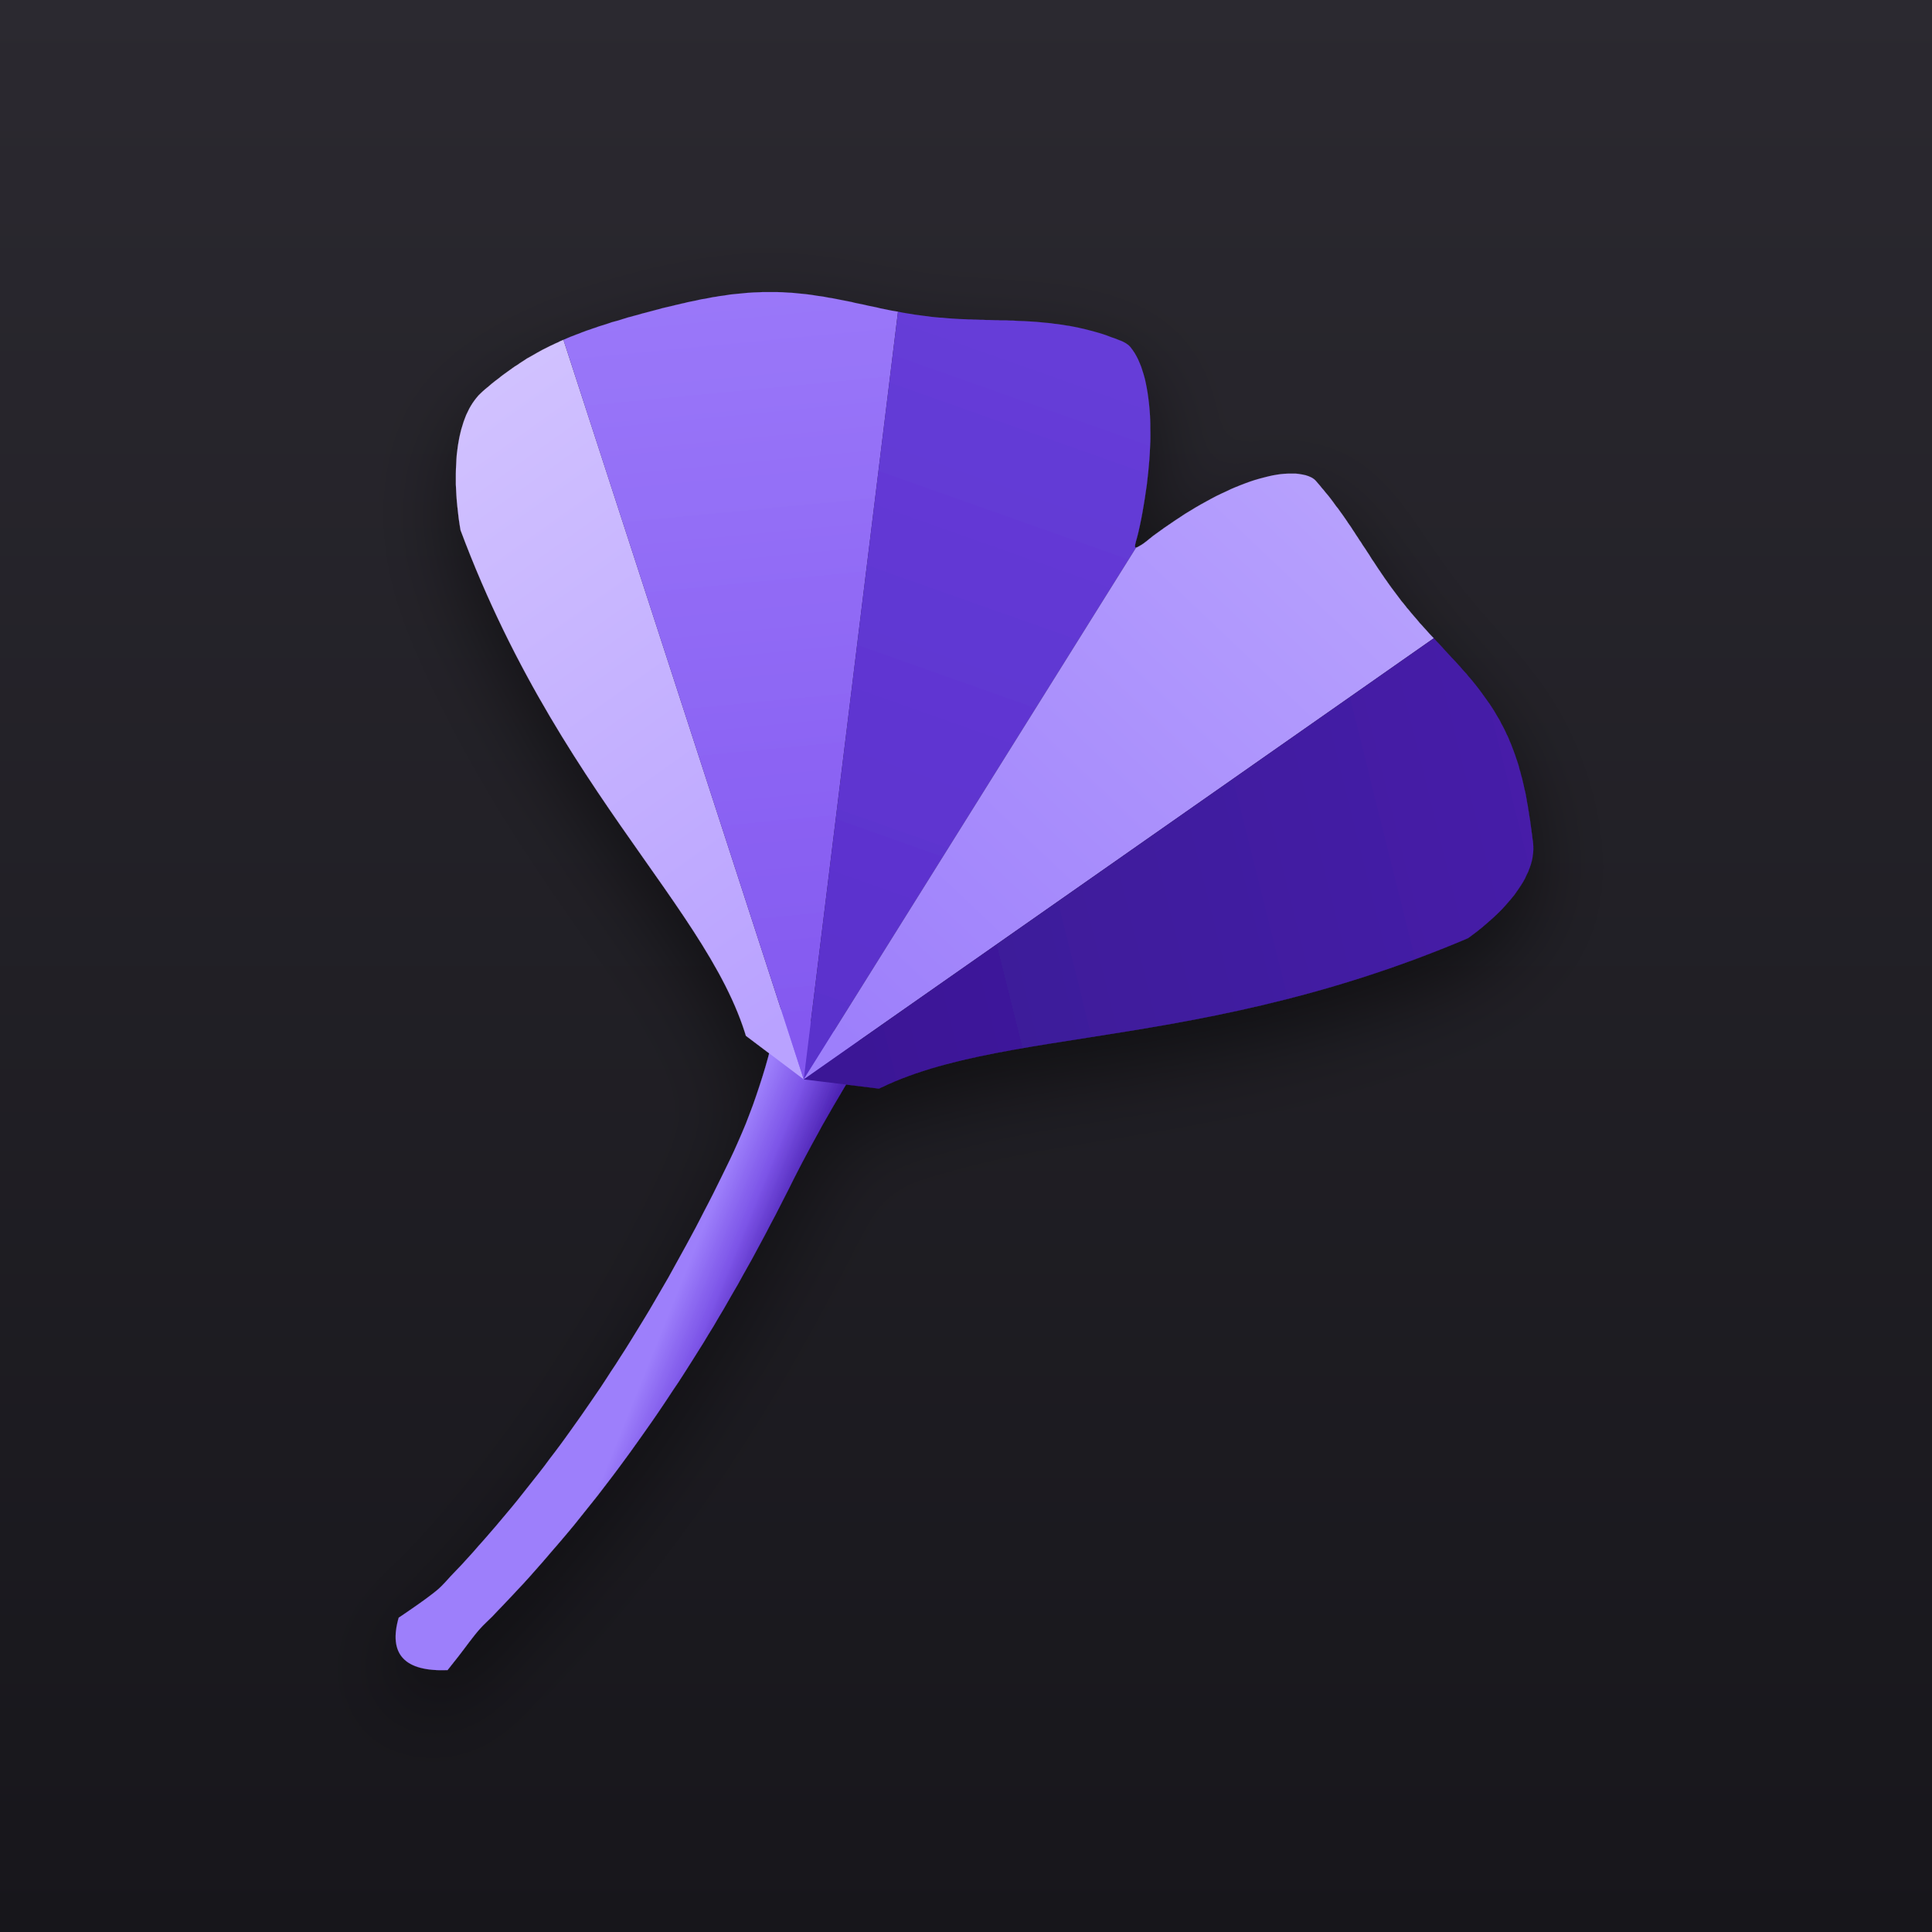
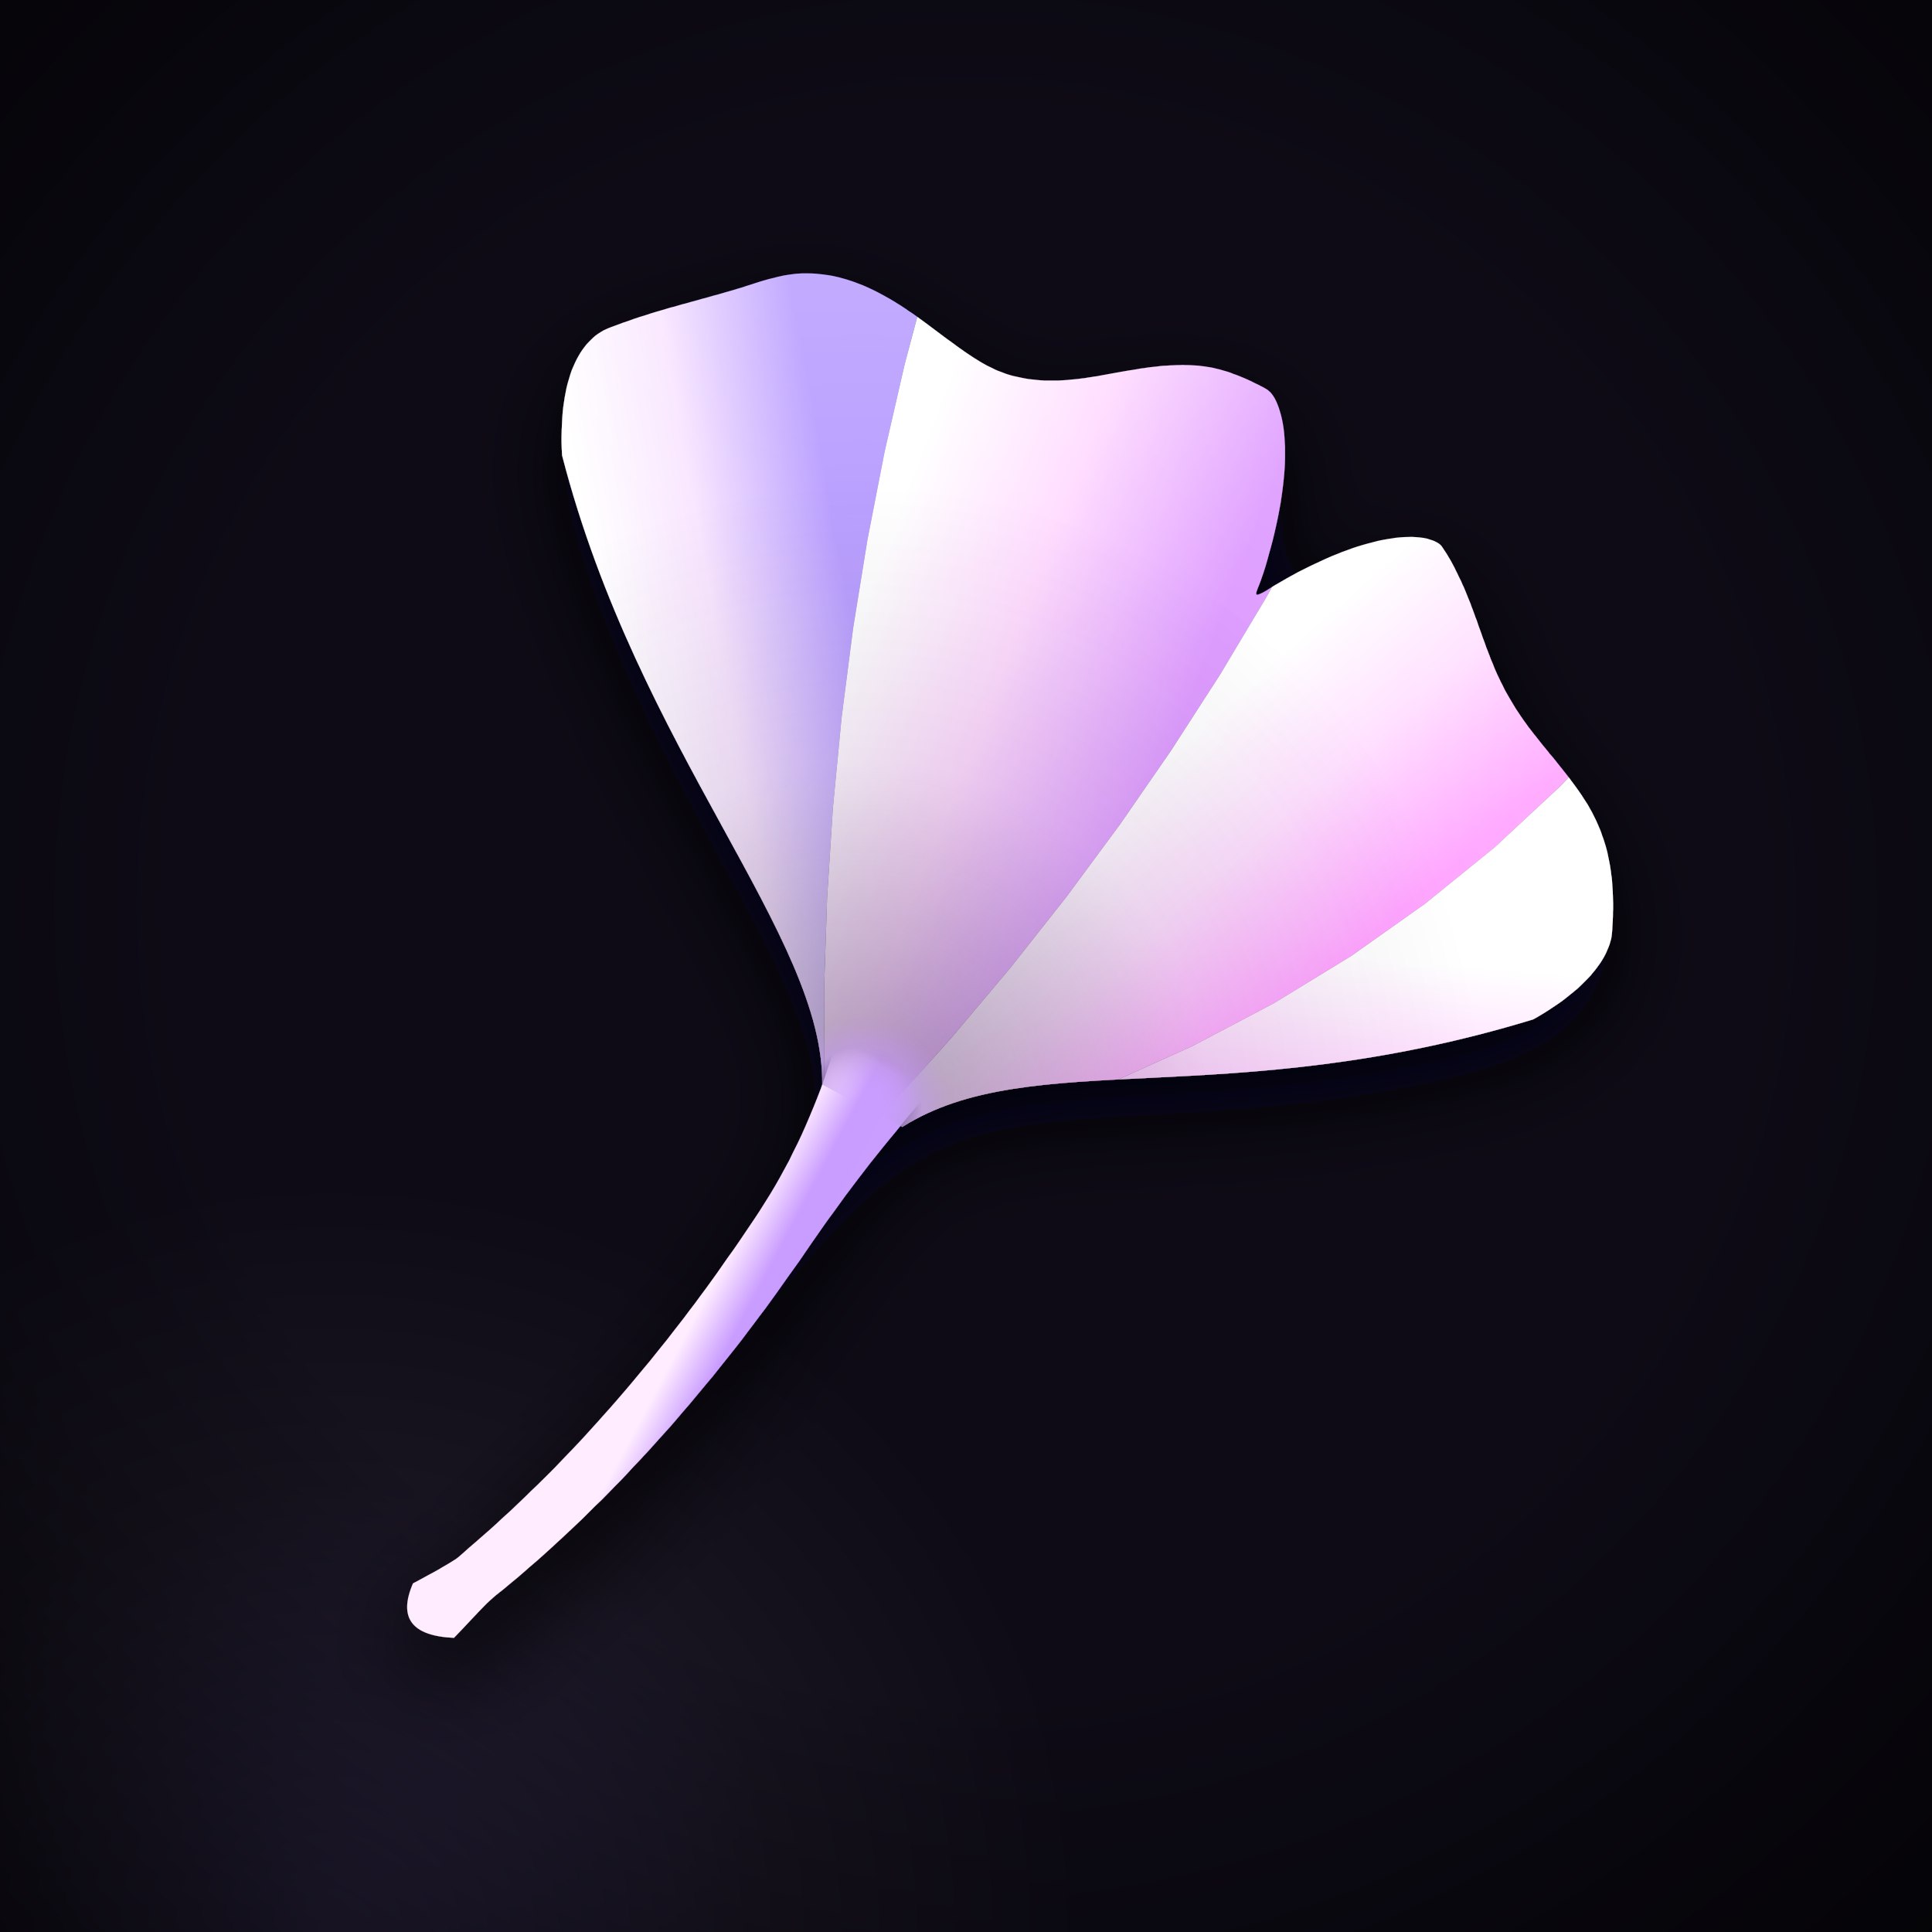
<svg xmlns="http://www.w3.org/2000/svg" viewBox="0 0 1024 1024">
  <defs>
-     <linearGradient id="ch" x1="0" y1="0" x2="0" y2="1">
-       <stop offset="0" stop-color="#2b2930" />
-       <stop offset="1" stop-color="#17161b" />
+     <radialGradient id="khbg" gradientUnits="userSpaceOnUse" cx="176" cy="1024" r="400">
+       <stop offset="0" stop-color="#2a2340" />
+       <stop offset=".6" stop-color="#17131f" />
+       <stop offset="1" stop-color="#0e0b16" />
+     </radialGradient>
+     <radialGradient id="khvg" gradientUnits="userSpaceOnUse" cx="512" cy="480" r="760">
+       <stop offset=".55" stop-color="#000" stop-opacity="0" />
+       <stop offset="1" stop-color="#000" stop-opacity="0.71" />
+     </radialGradient>
+     <linearGradient id="khp0" gradientUnits="userSpaceOnUse" x1="185.116" y1="482.37" x2="324.327" y2="356.009">
+       <stop offset="0" stop-color="#ffffff" />
+       <stop offset=".45" stop-color="#ffffff" />
+       <stop offset="1" stop-color="#e7e3ff" />
    </linearGradient>
-   </defs>
-   <rect width="1024" height="1024" fill="url(#ch)" />
-   <defs>
-     <linearGradient id="p0" gradientUnits="userSpaceOnUse" x1="408.586" y1="547.707" x2="39.839" y2="30.744">
-       <stop offset="0" stop-color="#b9a2ff" />
-       <stop offset="1" stop-color="#e2d8ff" />
+     <linearGradient id="khp1" gradientUnits="userSpaceOnUse" x1="324.327" y1="356.009" x2="452.166" y2="332.938">
+       <stop offset="0" stop-color="#ffffff" />
+       <stop offset=".45" stop-color="#f9e6ff" />
+       <stop offset="1" stop-color="#baa0ff" />
    </linearGradient>
-     <linearGradient id="p1" gradientUnits="userSpaceOnUse" x1="423.131" y1="542.269" x2="362.269" y2="-89.808">
-       <stop offset="0" stop-color="#8459f0" />
-       <stop offset="1" stop-color="#a88bff" />
+     <linearGradient id="khp2" gradientUnits="userSpaceOnUse" x1="452.166" y1="332.938" x2="620.819" y2="397.678">
+       <stop offset="0" stop-color="#ffffff" />
+       <stop offset=".45" stop-color="#ffdcff" />
+       <stop offset="1" stop-color="#de9dff" />
    </linearGradient>
-     <linearGradient id="p2" gradientUnits="userSpaceOnUse" x1="436.021" y1="543.851" x2="647.988" y2="-54.726">
-       <stop offset="0" stop-color="#5a30cc" />
-       <stop offset="1" stop-color="#6e45e0" />
+     <linearGradient id="khp3" gradientUnits="userSpaceOnUse" x1="620.819" y1="397.678" x2="716.175" y2="506.687">
+       <stop offset="0" stop-color="#ffffff" />
+       <stop offset=".45" stop-color="#ffe0ff" />
+       <stop offset="1" stop-color="#ffa5ff" />
    </linearGradient>
-     <linearGradient id="p3" gradientUnits="userSpaceOnUse" x1="446.657" y1="550.369" x2="883.763" y2="89.757">
-       <stop offset="0" stop-color="#9d7ffb" />
-       <stop offset="1" stop-color="#c7b6ff" />
+     <linearGradient id="khp4" gradientUnits="userSpaceOnUse" x1="716.175" y1="506.687" x2="694.951" y2="753.455">
+       <stop offset="0" stop-color="#ffffff" />
+       <stop offset=".45" stop-color="#ffbdff" />
+       <stop offset="1" stop-color="#ff96ff" />
    </linearGradient>
-     <linearGradient id="p4" gradientUnits="userSpaceOnUse" x1="455.116" y1="564.873" x2="1071.253" y2="411.253">
-       <stop offset="0" stop-color="#3b1896" />
-       <stop offset="1" stop-color="#4d23b4" />
+     <clipPath id="khcl">
+       <path d="M435.8 574.8C436.9 496.0 338.6 398.9 297.9 241.3C297.8 240.1 297.7 236.7 297.6 234.5C297.6 232.2 297.6 230.1 297.7 228.0C297.8 225.9 297.9 223.8 298.0 221.8C298.1 219.8 298.3 217.9 298.5 216.0C298.8 214.1 299.0 212.3 299.3 210.6C299.6 208.8 300.0 207.1 300.3 205.4C300.7 203.8 301.1 202.2 301.6 200.7C302.0 199.2 302.5 197.7 303.0 196.3C303.6 195.0 304.1 193.6 304.7 192.4C305.3 191.1 305.9 189.9 306.6 188.7C307.2 187.6 307.9 186.5 308.6 185.5C309.3 184.5 310.1 183.5 310.8 182.6C311.6 181.7 312.4 180.9 313.2 180.1C314.0 179.3 314.9 178.5 315.7 177.8C316.6 177.2 317.5 176.5 318.4 176.0C319.3 175.4 320.2 174.9 321.2 174.5C322.2 174.0 323.1 173.7 324.1 173.3C325.1 172.9 326.1 172.6 327.1 172.2C328.1 171.8 329.1 171.5 330.0 171.1C331.0 170.8 332.0 170.4 333.0 170.1C334.0 169.7 335.0 169.4 336.0 169.0C337.0 168.7 338.0 168.4 339.0 168.0C340.0 167.7 341.0 167.4 342.0 167.1C343.0 166.8 344.0 166.4 345.0 166.1C346.0 165.8 347.0 165.5 348.0 165.2C349.0 164.9 350.0 164.6 351.1 164.3C352.1 164.0 353.1 163.7 354.1 163.4C355.1 163.1 356.1 162.8 357.1 162.6C358.1 162.3 359.1 162.0 360.2 161.7C361.2 161.4 362.2 161.1 363.2 160.9C364.2 160.6 365.2 160.3 366.3 160.0C367.3 159.7 368.3 159.5 369.3 159.2C370.3 158.9 371.3 158.6 372.4 158.3C373.4 158.1 374.4 157.8 375.4 157.5C376.4 157.2 377.5 156.9 378.5 156.6C379.5 156.4 380.5 156.1 381.5 155.8C382.6 155.5 383.6 155.2 384.6 154.9C385.6 154.6 386.6 154.3 387.7 154.0C388.7 153.7 389.7 153.4 390.7 153.1C391.7 152.8 392.8 152.5 393.8 152.2C394.8 151.8 395.8 151.5 396.8 151.2C397.9 150.9 398.9 150.5 399.9 150.2C400.9 149.9 402.0 149.5 403.0 149.2C404.0 148.9 405.1 148.6 406.1 148.3C407.1 148.0 408.2 147.7 409.2 147.5C410.3 147.2 411.3 147.0 412.3 146.7C413.4 146.5 414.4 146.2 415.5 146.0C416.5 145.8 417.6 145.7 418.7 145.5C419.7 145.4 420.8 145.2 421.8 145.1C422.9 145.0 424.0 145.0 425.0 144.9C426.1 144.9 427.2 144.9 428.2 144.9C429.3 144.9 430.4 144.9 431.5 145.0C432.5 145.1 433.6 145.1 434.7 145.3C435.8 145.4 436.8 145.5 437.9 145.7C439.0 145.8 440.1 146.0 441.1 146.2C442.2 146.4 443.3 146.7 444.3 146.9C445.4 147.2 446.5 147.5 447.6 147.8C448.6 148.1 449.7 148.4 450.8 148.8C451.8 149.1 452.9 149.5 453.9 149.9C455.0 150.3 456.1 150.7 457.1 151.1C458.2 151.6 459.2 152.0 460.3 152.5C461.3 153.0 462.4 153.5 463.4 154.0C464.4 154.5 465.5 155.0 466.5 155.6C467.5 156.1 468.6 156.7 469.6 157.3C470.6 157.8 471.6 158.4 472.6 159.0C473.6 159.6 474.7 160.2 475.7 160.9C476.7 161.5 477.7 162.1 478.7 162.8C479.7 163.4 480.6 164.1 481.6 164.8C482.6 165.4 483.6 166.1 484.6 166.8C485.5 167.5 486.5 168.2 487.5 168.9C488.4 169.6 489.4 170.3 490.4 171.0C491.3 171.7 492.3 172.4 493.2 173.1C494.2 173.8 495.1 174.5 496.0 175.2C497.0 175.9 497.9 176.6 498.8 177.3C499.8 178.0 500.7 178.7 501.6 179.4C502.5 180.0 503.4 180.7 504.4 181.4C505.3 182.1 506.2 182.7 507.1 183.4C508.0 184.1 508.9 184.7 509.8 185.3C510.7 186.0 511.6 186.6 512.5 187.2C513.4 187.8 514.3 188.4 515.2 189.0C516.1 189.6 517.0 190.2 517.9 190.7C518.7 191.2 519.6 191.8 520.5 192.3C521.4 192.8 522.3 193.3 523.2 193.8C524.1 194.2 525.0 194.7 525.9 195.1C526.8 195.6 527.7 196.0 528.6 196.4C529.5 196.7 530.4 197.1 531.3 197.4C532.2 197.8 533.1 198.1 534.0 198.4C534.9 198.7 535.8 198.9 536.7 199.2C537.7 199.4 538.6 199.6 539.5 199.8C540.4 200.0 541.4 200.2 542.3 200.4C543.2 200.6 544.2 200.7 545.1 200.9C546.1 201.0 547.0 201.1 547.9 201.2C548.9 201.3 549.9 201.4 550.8 201.5C551.8 201.6 552.7 201.6 553.7 201.7C554.7 201.7 555.7 201.7 556.6 201.7C557.6 201.7 558.6 201.7 559.6 201.7C560.6 201.7 561.6 201.7 562.6 201.6C563.6 201.5 564.6 201.5 565.6 201.4C566.6 201.3 567.7 201.2 568.7 201.1C569.7 201.0 570.8 200.9 571.8 200.8C572.9 200.6 573.9 200.5 575.0 200.4C576.0 200.2 577.1 200.0 578.1 199.9C579.2 199.7 580.3 199.5 581.4 199.4C582.5 199.2 583.5 199.0 584.6 198.8C585.7 198.6 586.8 198.4 587.9 198.2C589.0 198.0 590.1 197.8 591.2 197.6C592.4 197.4 593.5 197.2 594.6 197.0C595.7 196.8 596.8 196.6 598.0 196.4C599.1 196.2 600.2 196.1 601.3 195.9C602.5 195.7 603.6 195.5 604.7 195.3C605.9 195.2 607.0 195.0 608.2 194.8C609.3 194.7 610.4 194.5 611.6 194.4C612.7 194.3 613.9 194.2 615.0 194.0C616.1 193.9 617.3 193.8 618.4 193.8C619.5 193.7 620.7 193.6 621.8 193.6C622.9 193.5 624.1 193.5 625.2 193.5C626.3 193.4 627.4 193.4 628.5 193.5C629.6 193.5 630.8 193.5 631.9 193.6C633.0 193.7 634.1 193.7 635.1 193.8C636.2 193.9 637.3 194.1 638.4 194.2C639.5 194.4 640.5 194.5 641.6 194.7C642.7 194.9 643.7 195.1 644.7 195.4C645.8 195.6 646.8 195.9 647.8 196.2C648.9 196.5 649.9 196.8 650.9 197.1C651.9 197.4 652.9 197.8 653.8 198.2C654.8 198.5 655.8 198.9 656.8 199.3C657.8 199.7 658.7 200.1 659.7 200.5C660.7 200.9 661.6 201.4 662.6 201.8C663.5 202.3 664.5 202.7 665.4 203.2C666.4 203.6 667.3 204.1 668.2 204.6C669.2 205.1 670.1 205.5 671.0 206.1C671.9 206.6 672.7 207.3 673.5 208.1C674.2 208.9 674.9 209.9 675.5 210.9C676.1 211.9 676.6 213.1 677.1 214.3C677.6 215.5 678.0 216.7 678.4 218.1C678.8 219.4 679.2 220.8 679.5 222.3C679.8 223.7 680.1 225.3 680.3 226.8C680.5 228.4 680.7 230.0 680.8 231.7C680.9 233.4 681.0 235.1 681.1 236.9C681.1 238.6 681.1 240.4 681.1 242.3C681.1 244.1 681.0 246.0 680.9 248.0C680.8 249.9 680.6 251.9 680.4 253.9C680.2 255.9 680.0 257.9 679.7 260.0C679.4 262.0 679.1 264.1 678.8 266.3C678.4 268.4 678.0 270.6 677.6 272.8C677.2 274.9 676.7 277.2 676.2 279.4C675.7 281.6 675.2 283.9 674.6 286.2C674.0 288.5 673.4 290.8 672.7 293.2C672.1 295.5 671.4 297.9 670.7 300.3C669.9 302.7 669.2 305.1 668.3 307.5C667.5 309.9 665.6 313.8 665.8 314.8C666.0 315.9 668.0 314.7 669.7 313.9C671.3 313.1 673.8 311.3 675.9 310.1C678.0 308.9 680.0 307.7 682.1 306.5C684.1 305.4 686.1 304.3 688.1 303.2C690.2 302.2 692.2 301.1 694.1 300.2C696.1 299.2 698.1 298.3 700.0 297.4C702.0 296.5 703.9 295.6 705.8 294.8C707.7 294.0 709.6 293.3 711.5 292.5C713.4 291.8 715.2 291.2 717.0 290.5C718.8 289.9 720.6 289.3 722.4 288.8C724.2 288.3 725.9 287.8 727.6 287.4C729.3 286.9 731.0 286.5 732.7 286.2C734.3 285.9 735.9 285.6 737.5 285.4C739.1 285.1 740.6 284.9 742.2 284.8C743.7 284.7 745.1 284.6 746.6 284.6C748.0 284.5 749.4 284.6 750.7 284.7C752.0 284.8 753.3 284.9 754.5 285.1C755.8 285.3 757.0 285.6 758.0 286.0C759.1 286.3 760.2 286.7 761.1 287.2C762.1 287.7 763.0 288.3 763.7 289.0C764.4 289.8 764.9 290.7 765.5 291.6C766.1 292.4 766.6 293.3 767.2 294.2C767.7 295.1 768.2 296.0 768.8 296.9C769.3 297.9 769.8 298.8 770.3 299.7C770.8 300.6 771.3 301.6 771.7 302.5C772.2 303.5 772.7 304.4 773.1 305.4C773.6 306.3 774.0 307.3 774.5 308.2C774.9 309.2 775.3 310.2 775.8 311.1C776.2 312.1 776.6 313.1 777.0 314.0C777.4 315.0 777.8 316.0 778.2 317.0C778.6 318.0 779.0 319.0 779.4 319.9C779.7 320.9 780.1 321.9 780.5 322.9C780.9 323.9 781.2 324.9 781.6 325.9C781.9 326.9 782.3 327.9 782.7 328.8C783.0 329.8 783.4 330.8 783.7 331.8C784.1 332.8 784.4 333.8 784.8 334.8C785.1 335.7 785.5 336.7 785.8 337.7C786.2 338.7 786.5 339.6 786.9 340.6C787.2 341.6 787.6 342.5 787.9 343.5C788.3 344.4 788.7 345.4 789.0 346.3C789.4 347.3 789.8 348.2 790.1 349.2C790.5 350.1 790.9 351.1 791.3 352.0C791.6 352.9 792.0 353.8 792.4 354.8C792.8 355.7 793.2 356.6 793.6 357.5C794.0 358.4 794.5 359.3 794.9 360.2C795.3 361.1 795.7 362.0 796.2 362.8C796.6 363.7 797.1 364.6 797.5 365.5C798.0 366.3 798.4 367.2 798.9 368.0C799.4 368.9 799.9 369.7 800.4 370.6C800.9 371.4 801.4 372.3 801.9 373.1C802.4 373.9 802.9 374.8 803.4 375.6C803.9 376.4 804.5 377.2 805.0 378.0C805.6 378.9 806.1 379.7 806.7 380.5C807.2 381.3 807.8 382.1 808.4 382.9C809.0 383.7 809.5 384.5 810.1 385.3C810.7 386.1 811.3 386.8 811.9 387.6C812.5 388.4 813.1 389.2 813.8 390.0C814.4 390.8 815.0 391.6 815.6 392.3C816.2 393.1 816.9 393.9 817.5 394.7C818.1 395.5 818.8 396.2 819.4 397.0C820.1 397.8 820.7 398.6 821.3 399.4C822.0 400.2 822.6 400.9 823.3 401.7C823.9 402.5 824.6 403.3 825.2 404.1C825.8 404.9 826.5 405.7 827.1 406.5C827.8 407.3 828.4 408.1 829.0 408.9C829.7 409.7 830.3 410.5 830.9 411.3C831.6 412.1 832.2 412.9 832.8 413.8C833.4 414.6 834.0 415.4 834.6 416.2C835.2 417.1 835.8 417.9 836.4 418.7C837.0 419.6 837.6 420.4 838.2 421.3C838.7 422.1 839.3 423.0 839.8 423.8C840.4 424.7 840.9 425.5 841.5 426.4C842.0 427.3 842.5 428.2 843.0 429.1C843.5 429.9 844.0 430.8 844.4 431.7C844.9 432.6 845.3 433.6 845.8 434.5C846.2 435.4 846.6 436.3 847.0 437.2C847.4 438.2 847.8 439.1 848.2 440.0C848.6 441.0 848.9 441.9 849.2 442.9C849.6 443.8 849.9 444.8 850.2 445.7C850.5 446.7 850.8 447.7 851.1 448.6C851.4 449.6 851.6 450.6 851.9 451.6C852.1 452.6 852.3 453.5 852.5 454.5C852.7 455.5 852.9 456.5 853.1 457.5C853.3 458.5 853.5 459.5 853.6 460.5C853.8 461.5 853.9 462.5 854.0 463.5C854.2 464.6 854.3 465.6 854.4 466.6C854.5 467.6 854.5 468.6 854.6 469.6C854.7 470.7 854.7 471.7 854.8 472.7C854.8 473.7 854.9 474.8 854.9 475.8C854.9 476.8 855.0 477.8 855.0 478.9C855.0 479.9 855.0 480.9 855.0 481.9C854.9 483.0 854.9 484.0 854.9 485.0C854.9 486.1 854.8 487.1 854.8 488.1C854.7 489.1 854.7 490.2 854.6 491.2C854.6 492.2 854.5 493.2 854.4 494.3C854.3 495.3 854.2 496.3 854.0 497.4C853.7 498.4 853.4 499.5 853.1 500.6C852.7 501.6 852.3 502.7 851.8 503.8C851.4 504.9 850.8 506.0 850.2 507.1C849.6 508.2 848.9 509.3 848.2 510.4C847.4 511.5 846.6 512.6 845.8 513.7C844.9 514.8 844.0 515.9 843.0 517.1C842.0 518.2 840.9 519.3 839.8 520.4C838.7 521.5 837.5 522.7 836.3 523.8C835.0 524.9 833.7 526.0 832.3 527.1C830.9 528.2 829.5 529.4 828.0 530.5C826.5 531.6 824.9 532.7 823.2 533.8C821.6 534.9 819.9 536.0 818.1 537.1C816.4 538.2 813.5 539.8 812.6 540.3C650.3 589.9 546.4 554.3 478.2 597.3Z" />
+     </clipPath>
+     <radialGradient id="khbase" gradientUnits="userSpaceOnUse" cx="456.99" cy="586.021" r="330">
+       <stop offset="0" stop-color="#1a1035" stop-opacity="0.37" />
+       <stop offset=".55" stop-color="#1a1035" stop-opacity="0.081" />
+       <stop offset="1" stop-color="#1a1035" stop-opacity="0" />
+     </radialGradient>
+     <radialGradient id="khcrown" gradientUnits="userSpaceOnUse" cx="456.99" cy="586.021" r="520">
+       <stop offset=".6" stop-color="#fff" stop-opacity="0" />
+       <stop offset="1" stop-color="#fff" stop-opacity="0.19" />
+     </radialGradient>
+     <linearGradient id="khst" gradientUnits="userSpaceOnUse" gradientTransform="translate(41 14) rotate(6 512 520) translate(425.7 572.5) rotate(22) scale(1)" x1="-26" y1="0" x2="26" y2="0">
+       <stop offset="0" stop-color="#ffedff" />
+       <stop offset=".45" stop-color="#c99cff" />
+       <stop offset="1" stop-color="#c99fff" />
    </linearGradient>
-     <clipPath id="blade">
-       <path d="M400.0 572.4C392.9 494.0 301.1 433.5 244.1 281.0C243.9 280.0 243.4 276.7 243.1 274.6C242.9 272.5 242.6 270.5 242.4 268.4C242.2 266.4 242.0 264.4 241.9 262.5C241.8 260.5 241.7 258.6 241.6 256.7C241.6 254.8 241.6 253.0 241.6 251.2C241.6 249.4 241.7 247.7 241.8 246.0C241.8 244.2 242.0 242.6 242.1 240.9C242.3 239.3 242.5 237.7 242.7 236.2C243.0 234.6 243.2 233.1 243.5 231.7C243.8 230.2 244.2 228.8 244.5 227.5C244.9 226.1 245.3 224.8 245.7 223.6C246.2 222.3 246.6 221.1 247.1 219.9C247.6 218.8 248.2 217.6 248.7 216.6C249.3 215.5 249.9 214.5 250.5 213.6C251.2 212.6 251.8 211.7 252.5 210.9C253.2 210.0 253.9 209.2 254.7 208.5C255.4 207.8 256.2 207.1 257.0 206.4C257.8 205.8 258.5 205.1 259.3 204.5C260.1 203.8 260.9 203.1 261.7 202.5C262.5 201.9 263.3 201.2 264.2 200.6C265.0 199.9 265.8 199.3 266.6 198.7C267.4 198.1 268.3 197.5 269.1 196.9C269.9 196.3 270.8 195.7 271.6 195.1C272.4 194.5 273.3 193.9 274.2 193.4C275.0 192.8 275.9 192.2 276.7 191.7C277.6 191.1 278.5 190.6 279.3 190.0C280.2 189.5 281.1 189.0 282.0 188.5C282.9 188.0 283.8 187.5 284.6 187.0C285.5 186.5 286.4 186.0 287.3 185.5C288.2 185.0 289.2 184.6 290.1 184.1C291.0 183.6 291.9 183.2 292.8 182.8C293.7 182.3 294.7 181.9 295.6 181.5C296.5 181.0 297.4 180.6 298.4 180.2C299.3 179.8 300.2 179.4 301.2 179.0C302.1 178.6 303.1 178.2 304.0 177.9C305.0 177.5 305.9 177.1 306.9 176.8C307.8 176.4 308.8 176.0 309.7 175.7C310.7 175.3 311.6 175.0 312.6 174.7C313.6 174.3 314.5 174.0 315.5 173.7C316.5 173.3 317.4 173.0 318.4 172.7C319.4 172.4 320.3 172.1 321.3 171.8C322.3 171.5 323.3 171.1 324.2 170.8C325.2 170.5 326.2 170.3 327.2 170.0C328.1 169.7 329.1 169.4 330.1 169.1C331.1 168.8 332.1 168.5 333.0 168.2C334.0 168.0 335.0 167.7 336.0 167.4C337.0 167.1 338.0 166.9 339.0 166.6C339.9 166.3 340.9 166.0 341.9 165.8C342.9 165.5 343.9 165.3 344.9 165.0C345.9 164.7 346.9 164.5 347.9 164.2C348.8 164.0 349.8 163.7 350.8 163.4C351.8 163.2 352.8 162.9 353.8 162.7C354.8 162.5 355.8 162.2 356.8 162.0C357.8 161.7 358.8 161.5 359.8 161.3C360.8 161.0 361.8 160.8 362.8 160.6C363.8 160.3 364.8 160.1 365.8 159.9C366.8 159.7 367.8 159.5 368.8 159.3C369.8 159.1 370.8 158.8 371.9 158.6C372.9 158.5 373.9 158.3 374.9 158.1C375.9 157.9 376.9 157.7 377.9 157.5C378.9 157.4 380.0 157.2 381.0 157.0C382.0 156.9 383.0 156.7 384.0 156.6C385.0 156.4 386.1 156.3 387.1 156.1C388.1 156.0 389.1 155.9 390.1 155.8C391.2 155.7 392.2 155.6 393.2 155.5C394.2 155.4 395.3 155.3 396.3 155.2C397.3 155.1 398.3 155.1 399.4 155.0C400.4 155.0 401.4 154.9 402.5 154.9C403.5 154.8 404.5 154.8 405.5 154.8C406.6 154.8 407.6 154.8 408.6 154.8C409.7 154.8 410.7 154.8 411.7 154.8C412.7 154.8 413.8 154.9 414.8 154.9C415.8 155.0 416.9 155.0 417.9 155.1C418.9 155.1 419.9 155.2 421.0 155.3C422.0 155.4 423.0 155.5 424.0 155.6C425.1 155.7 426.1 155.8 427.1 155.9C428.1 156.0 429.2 156.2 430.2 156.3C431.2 156.5 432.2 156.6 433.3 156.8C434.3 156.9 435.3 157.1 436.3 157.2C437.3 157.4 438.3 157.6 439.4 157.8C440.4 157.9 441.4 158.1 442.4 158.3C443.4 158.5 444.4 158.7 445.4 158.9C446.4 159.1 447.5 159.3 448.5 159.5C449.5 159.7 450.5 159.9 451.5 160.1C452.5 160.4 453.5 160.6 454.5 160.8C455.5 161.0 456.5 161.2 457.5 161.4C458.5 161.6 459.5 161.9 460.5 162.1C461.5 162.3 462.5 162.5 463.5 162.7C464.5 162.9 465.5 163.1 466.5 163.4C467.5 163.6 468.5 163.8 469.5 164.0C470.5 164.2 471.4 164.4 472.4 164.6C473.4 164.8 474.4 164.9 475.4 165.1C476.4 165.3 477.4 165.5 478.4 165.7C479.4 165.9 480.4 166.0 481.4 166.2C482.4 166.3 483.4 166.5 484.4 166.7C485.4 166.8 486.4 167.0 487.4 167.1C488.4 167.2 489.4 167.4 490.4 167.5C491.4 167.6 492.4 167.7 493.4 167.9C494.4 168.0 495.4 168.1 496.4 168.2C497.4 168.3 498.4 168.4 499.4 168.4C500.4 168.5 501.4 168.6 502.5 168.7C503.5 168.8 504.5 168.8 505.5 168.9C506.5 169.0 507.6 169.0 508.6 169.1C509.6 169.1 510.6 169.2 511.6 169.2C512.7 169.3 513.7 169.3 514.7 169.3C515.8 169.4 516.8 169.4 517.8 169.4C518.9 169.5 519.9 169.5 520.9 169.5C522.0 169.6 523.0 169.6 524.1 169.6C525.1 169.6 526.2 169.7 527.2 169.7C528.3 169.7 529.3 169.7 530.4 169.8C531.4 169.8 532.5 169.8 533.5 169.8C534.6 169.9 535.6 169.9 536.7 169.9C537.7 170.0 538.8 170.0 539.8 170.1C540.9 170.1 542.0 170.2 543.0 170.2C544.1 170.3 545.1 170.3 546.2 170.4C547.2 170.5 548.3 170.5 549.4 170.6C550.4 170.7 551.5 170.8 552.5 170.9C553.6 171.0 554.6 171.1 555.7 171.2C556.7 171.3 557.8 171.4 558.8 171.6C559.9 171.7 560.9 171.8 562.0 172.0C563.0 172.1 564.1 172.3 565.1 172.5C566.2 172.6 567.2 172.8 568.2 173.0C569.3 173.2 570.3 173.4 571.3 173.6C572.4 173.9 573.4 174.1 574.4 174.3C575.5 174.6 576.5 174.8 577.5 175.1C578.5 175.4 579.5 175.6 580.5 175.9C581.6 176.2 582.6 176.5 583.6 176.8C584.6 177.1 585.6 177.5 586.6 177.8C587.5 178.2 588.5 178.5 589.5 178.9C590.5 179.2 591.5 179.6 592.5 180.0C593.4 180.4 594.5 180.7 595.4 181.2C596.3 181.6 597.2 182.2 598.1 182.9C598.9 183.6 599.6 184.5 600.3 185.5C601.0 186.5 601.7 187.5 602.3 188.7C602.9 189.8 603.5 191.0 604.0 192.3C604.6 193.6 605.1 195.0 605.5 196.4C606.0 197.8 606.4 199.3 606.8 200.8C607.2 202.4 607.5 204.0 607.8 205.6C608.1 207.3 608.4 209.0 608.6 210.7C608.9 212.5 609.0 214.3 609.2 216.1C609.4 218.0 609.5 219.9 609.6 221.8C609.7 223.7 609.7 225.7 609.7 227.7C609.8 229.7 609.7 231.8 609.7 233.9C609.6 235.9 609.5 238.1 609.4 240.2C609.3 242.4 609.1 244.6 608.9 246.8C608.7 249.0 608.5 251.3 608.2 253.6C608.0 255.8 607.7 258.2 607.3 260.5C607.0 262.8 606.6 265.2 606.2 267.6C605.8 270.0 605.4 272.4 604.9 274.9C604.4 277.3 603.9 279.8 603.3 282.3C602.8 284.8 601.3 288.8 601.6 289.9C601.9 290.9 603.7 289.5 605.3 288.6C606.9 287.6 609.2 285.6 611.1 284.1C613.1 282.7 615.0 281.3 616.9 279.9C618.8 278.6 620.7 277.3 622.6 276.0C624.5 274.7 626.4 273.5 628.2 272.3C630.1 271.1 632.0 270.0 633.8 268.9C635.6 267.8 637.5 266.8 639.3 265.8C641.1 264.8 642.9 263.8 644.7 262.9C646.5 262.0 648.2 261.2 650.0 260.4C651.7 259.5 653.4 258.8 655.1 258.1C656.9 257.4 658.5 256.7 660.2 256.1C661.8 255.5 663.5 254.9 665.1 254.4C666.7 253.9 668.3 253.5 669.8 253.1C671.4 252.7 672.9 252.3 674.4 252.0C675.9 251.7 677.3 251.5 678.7 251.3C680.1 251.2 681.5 251.0 682.9 251.0C684.2 251.0 685.5 251.0 686.7 251.0C688.0 251.1 689.2 251.3 690.3 251.5C691.5 251.7 692.6 252.0 693.6 252.4C694.6 252.8 695.5 253.2 696.4 253.9C697.2 254.5 697.8 255.3 698.5 256.1C699.2 256.9 699.9 257.7 700.5 258.5C701.2 259.3 701.9 260.1 702.5 260.9C703.2 261.7 703.8 262.5 704.5 263.3C705.1 264.1 705.7 264.9 706.4 265.8C707.0 266.6 707.6 267.4 708.2 268.3C708.9 269.1 709.5 269.9 710.1 270.8C710.7 271.6 711.3 272.5 711.9 273.3C712.5 274.2 713.1 275.0 713.7 275.9C714.2 276.7 714.8 277.6 715.4 278.4C716.0 279.3 716.6 280.1 717.1 281.0C717.7 281.9 718.3 282.7 718.8 283.6C719.4 284.5 720.0 285.3 720.5 286.2C721.1 287.0 721.7 287.9 722.2 288.8C722.8 289.6 723.3 290.5 723.9 291.3C724.5 292.2 725.0 293.1 725.6 293.9C726.1 294.8 726.7 295.6 727.2 296.5C727.8 297.3 728.4 298.2 728.9 299.0C729.5 299.9 730.0 300.7 730.6 301.6C731.2 302.4 731.7 303.2 732.3 304.1C732.9 304.9 733.4 305.7 734.0 306.6C734.6 307.4 735.2 308.2 735.7 309.0C736.3 309.8 736.9 310.7 737.5 311.5C738.1 312.3 738.7 313.1 739.3 313.9C739.9 314.7 740.5 315.5 741.1 316.3C741.7 317.1 742.3 317.9 742.9 318.7C743.5 319.4 744.2 320.2 744.8 321.0C745.4 321.8 746.0 322.6 746.7 323.3C747.3 324.1 748.0 324.9 748.6 325.6C749.2 326.4 749.9 327.1 750.6 327.9C751.2 328.7 751.9 329.4 752.5 330.2C753.2 330.9 753.9 331.7 754.5 332.4C755.2 333.2 755.9 333.9 756.6 334.7C757.2 335.4 757.9 336.2 758.6 336.9C759.3 337.6 760.0 338.4 760.7 339.1C761.4 339.9 762.1 340.6 762.8 341.3C763.5 342.1 764.2 342.8 764.9 343.6C765.5 344.3 766.2 345.1 766.9 345.8C767.6 346.6 768.3 347.3 769.0 348.1C769.7 348.8 770.4 349.6 771.1 350.3C771.8 351.1 772.5 351.8 773.2 352.6C773.9 353.4 774.6 354.1 775.2 354.9C775.9 355.7 776.6 356.4 777.3 357.2C777.9 358.0 778.6 358.8 779.3 359.6C779.9 360.3 780.6 361.1 781.2 361.9C781.9 362.7 782.5 363.5 783.1 364.3C783.8 365.1 784.4 366.0 785.0 366.8C785.6 367.6 786.2 368.4 786.8 369.3C787.4 370.1 788.0 370.9 788.6 371.8C789.2 372.6 789.8 373.5 790.3 374.3C790.9 375.2 791.4 376.0 792.0 376.9C792.5 377.8 793.0 378.7 793.5 379.5C794.1 380.4 794.6 381.3 795.1 382.2C795.5 383.1 796.0 384.0 796.5 384.9C797.0 385.8 797.4 386.7 797.9 387.7C798.3 388.6 798.7 389.5 799.2 390.4C799.6 391.4 800.0 392.3 800.4 393.3C800.8 394.2 801.2 395.1 801.5 396.1C801.9 397.1 802.3 398.0 802.6 399.0C803.0 399.9 803.3 400.9 803.6 401.9C803.9 402.8 804.3 403.8 804.6 404.8C804.9 405.8 805.2 406.8 805.4 407.8C805.7 408.7 806.0 409.7 806.2 410.7C806.5 411.7 806.8 412.7 807.0 413.7C807.2 414.7 807.5 415.7 807.7 416.7C807.9 417.7 808.1 418.7 808.4 419.7C808.6 420.7 808.8 421.8 809.0 422.8C809.2 423.8 809.3 424.8 809.5 425.8C809.7 426.8 809.9 427.8 810.0 428.8C810.2 429.9 810.4 430.9 810.5 431.9C810.7 432.9 810.8 433.9 811.0 434.9C811.1 435.9 811.3 437.0 811.4 438.0C811.6 439.0 811.7 440.0 811.8 441.0C812.0 442.0 812.1 443.0 812.2 444.1C812.4 445.1 812.5 446.1 812.6 447.1C812.7 448.1 812.7 449.1 812.7 450.2C812.7 451.3 812.6 452.3 812.4 453.4C812.3 454.5 812.1 455.6 811.8 456.7C811.5 457.9 811.1 459.0 810.7 460.1C810.3 461.3 809.8 462.5 809.2 463.6C808.7 464.8 808.1 466.0 807.4 467.2C806.7 468.4 805.9 469.6 805.1 470.8C804.3 472.0 803.4 473.3 802.5 474.5C801.5 475.7 800.5 477.0 799.4 478.2C798.3 479.5 797.2 480.7 796.0 482.0C794.7 483.3 793.5 484.5 792.1 485.8C790.7 487.1 789.3 488.3 787.8 489.6C786.3 490.9 784.8 492.2 783.1 493.5C781.5 494.7 778.9 496.7 778.0 497.3C621.8 563.6 507.8 540.5 444.5 590.4Z" />
-     </clipPath>
-     <linearGradient id="st" gradientUnits="userSpaceOnUse" gradientTransform="translate(426.0 572.1) rotate(22) scale(1.0)" x1="-20" y1="0" x2="20" y2="0">
-       <stop offset="0" stop-color="#9d7ffb" />
-       <stop offset=".5" stop-color="#7d55e8" />
-       <stop offset="1" stop-color="#4d23b4" />
+     <linearGradient id="khfg" gradientUnits="userSpaceOnUse" gradientTransform="translate(41 14) rotate(6 512 520) translate(425.7 572.5) rotate(22) scale(1)" x1="0" y1="-32" x2="0" y2="-13.1">
+       <stop offset="0" stop-color="#fff" stop-opacity="0" />
+       <stop offset="1" stop-color="#fff" />
    </linearGradient>
-     <filter id="cast" x="-30%" y="-30%" width="160%" height="170%">
-       <feDropShadow dx="0" dy="18" stdDeviation="22" flood-color="#000" flood-opacity=".5" />
+     <radialGradient id="khwash" gradientUnits="userSpaceOnUse" cx="456.99" cy="586.021" r="46.2">
+       <stop offset="0" stop-color="#c99cff" />
+       <stop offset=".35" stop-color="#c99cff" stop-opacity=".8" />
+       <stop offset="1" stop-color="#c99cff" stop-opacity="0" />
+     </radialGradient>
+     <radialGradient id="khmeltg" gradientUnits="userSpaceOnUse" cx="456.99" cy="586.021" r="31.5">
+       <stop offset=".25" stop-color="#fff" stop-opacity="0" />
+       <stop offset="1" stop-color="#fff" />
+     </radialGradient>
+     <mask id="khmelt" maskUnits="userSpaceOnUse" x="0" y="0" width="1024" height="1024">
+       <rect width="1024" height="1024" fill="url(#khmeltg)" />
+     </mask>
+     <mask id="khfade" maskUnits="userSpaceOnUse" x="0" y="0" width="1024" height="1024">
+       <rect width="1024" height="1024" fill="url(#khfg)" />
+     </mask>
+     <filter id="khcast" x="-30%" y="-30%" width="160%" height="170%">
+       <feDropShadow dx="0" dy="20" stdDeviation="24" flood-color="#05030c" flood-opacity="1" />
    </filter>
  </defs>
-   <g filter="url(#cast)">
-     <path d="M413.1 534.6C412.8 536.3 411.7 541.7 410.9 545.2C410.1 548.7 409.3 552.1 408.4 555.6C407.5 559.0 406.6 562.5 405.6 565.8C404.6 569.2 403.5 572.6 402.4 576.0C401.3 579.3 400.2 582.6 399.0 585.9C397.8 589.2 396.5 592.4 395.3 595.6C394.0 598.8 392.6 602.0 391.2 605.2C389.8 608.4 388.4 611.5 386.9 614.6C385.4 617.7 383.9 620.7 382.4 623.8C380.9 626.9 379.4 629.9 377.9 632.9C376.3 636.0 374.8 639.0 373.2 642.0C371.7 645.0 370.1 648.0 368.6 650.9C367.0 653.9 365.4 656.8 363.8 659.8C362.2 662.7 360.6 665.6 359.0 668.5C357.4 671.4 355.8 674.3 354.2 677.2C352.5 680.1 350.9 682.9 349.2 685.8C347.6 688.6 345.9 691.4 344.3 694.2C342.6 697.1 340.9 699.8 339.2 702.6C337.5 705.4 335.8 708.2 334.1 710.9C332.4 713.6 330.7 716.4 328.9 719.1C327.2 721.8 325.5 724.5 323.7 727.1C322.0 729.8 320.2 732.5 318.5 735.1C316.7 737.8 314.9 740.4 313.1 743.0C311.3 745.6 309.5 748.2 307.7 750.8C305.9 753.3 304.1 755.9 302.3 758.4C300.5 761.0 298.6 763.5 296.8 766.0C294.9 768.5 293.1 771.0 291.2 773.4C289.4 775.9 287.5 778.4 285.6 780.8C283.7 783.2 281.8 785.6 279.9 788.0C278.0 790.4 276.1 792.8 274.2 795.2C272.3 797.5 270.4 799.9 268.4 802.2C266.5 804.5 264.5 806.8 262.6 809.1C260.6 811.4 258.7 813.6 256.7 815.9C254.7 818.1 252.7 820.4 250.8 822.6C248.8 824.8 246.8 827.0 244.8 829.2C242.8 831.3 240.7 833.5 238.7 835.6C236.7 837.8 234.8 840.0 232.6 842.0C230.4 843.9 228.0 845.7 225.7 847.4C223.3 849.2 220.9 850.8 218.5 852.5C216.1 854.2 212.5 856.6 211.3 857.4Q203.0 886.5 237.2 885.2C238.1 884.0 241.0 880.4 242.9 878.0C244.8 875.6 246.6 873.1 248.5 870.6C250.4 868.2 252.2 865.7 254.3 863.4C256.3 861.1 258.6 859.1 260.8 856.9C262.9 854.7 265.0 852.4 267.2 850.2C269.3 848.0 271.4 845.7 273.6 843.4C275.7 841.2 277.8 838.9 279.9 836.6C282.0 834.2 284.1 831.9 286.1 829.6C288.2 827.2 290.3 824.8 292.3 822.4C294.4 820.1 296.4 817.6 298.5 815.2C300.5 812.8 302.6 810.4 304.6 807.9C306.6 805.4 308.6 802.9 310.6 800.4C312.6 797.9 314.6 795.4 316.6 792.9C318.5 790.4 320.5 787.8 322.5 785.2C324.4 782.7 326.4 780.1 328.3 777.5C330.2 774.9 332.2 772.2 334.1 769.6C336.0 766.9 337.9 764.3 339.8 761.6C341.7 758.9 343.6 756.2 345.5 753.5C347.4 750.8 349.2 748.1 351.1 745.3C352.9 742.6 354.8 739.8 356.6 737.0C358.5 734.3 360.3 731.5 362.1 728.7C363.9 725.8 365.7 723.0 367.5 720.2C369.3 717.3 371.1 714.5 372.9 711.6C374.6 708.7 376.4 705.8 378.2 702.9C379.9 700.0 381.6 697.0 383.4 694.1C385.1 691.1 386.8 688.2 388.5 685.2C390.3 682.2 392.0 679.2 393.6 676.2C395.3 673.2 397.0 670.2 398.7 667.1C400.3 664.1 402.0 661.0 403.6 658.0C405.3 654.9 406.9 651.8 408.5 648.7C410.2 645.6 411.8 642.5 413.4 639.3C415.0 636.2 416.6 633.0 418.2 629.9C419.8 626.7 421.3 623.6 423.0 620.4C424.6 617.2 426.3 614.1 428.0 610.9C429.6 607.8 431.4 604.6 433.1 601.5C434.8 598.3 436.6 595.1 438.4 592.0C440.2 588.8 442.0 585.7 443.9 582.5C445.7 579.4 447.6 576.2 449.5 573.0C451.4 569.9 453.4 566.7 455.4 563.6C457.3 560.4 460.4 555.6 461.4 554.1Z" fill="url(#st)" />
-     <g clip-path="url(#blade)">
-       <path d="M-133.0 150.9L-110.9 123.0L-87.3 96.2L-62.4 70.7L-36.3 46.5L-9.0 23.7L19.5 2.2L49.0 -17.7L79.5 -36.1L110.9 -53.0L143.2 -68.2L176.1 -81.7L209.7 -93.6L426.0 572.1Z" fill="url(#p0)" />
-       <path d="M209.7 -93.6L234.0 -101.0L258.6 -107.6L283.5 -113.2L308.5 -117.9L333.6 -121.7L358.9 -124.6L384.3 -126.6L409.7 -127.7L435.2 -127.8L460.6 -127.0L486.0 -125.3L511.3 -122.7L426.0 572.1Z" fill="url(#p1)" />
-       <path d="M511.3 -122.7L536.5 -119.1L561.6 -114.6L586.4 -109.2L611.1 -103.0L635.5 -95.8L659.7 -87.7L683.5 -78.8L707.0 -69.0L730.1 -58.4L752.8 -46.9L775.1 -34.6L797.0 -21.5L426.0 572.1Z" fill="url(#p2)" />
-       <path d="M797.0 -21.5L816.6 -8.8L835.8 4.6L854.6 18.6L872.8 33.3L890.6 48.5L907.9 64.4L924.6 80.8L940.7 97.7L956.3 115.2L971.3 133.2L985.7 151.7L999.4 170.6L426.0 572.1Z" fill="url(#p3)" />
-       <path d="M999.4 170.6L1022.9 206.4L1044.1 243.5L1063.0 281.8L1079.5 321.3L1093.6 361.6L1105.2 402.8L1114.3 444.6L1120.8 486.8L1124.7 529.4L1126.0 572.1L1124.7 614.9L1120.8 657.4L426.0 572.1Z" fill="url(#p4)" />
+   <rect width="1024" height="1024" fill="url(#khbg)" />
+   <rect width="1024" height="1024" fill="url(#khvg)" />
+   <g filter="url(#khcast)">
+     <path d="M447.4 535.7C447.1 537.4 445.7 542.7 444.8 546.3C443.9 549.8 442.9 553.2 441.8 556.6C440.8 560.1 439.7 563.5 438.5 566.9C437.5 570.2 436.2 573.6 435.1 576.9C433.8 580.2 432.6 583.5 431.2 586.8C429.9 590.0 428.5 593.2 427.1 596.5C425.7 599.7 424.3 602.8 422.8 605.9C421.2 609.0 419.7 612.1 418.2 615.2C416.6 618.2 414.9 621.2 413.3 624.2C411.6 627.2 409.9 630.2 408.1 633.1C406.3 635.9 404.5 638.9 402.7 641.7C400.9 644.5 399.0 647.3 397.1 650.1C395.2 652.9 393.3 655.7 391.5 658.4C389.6 661.2 387.7 663.9 385.7 666.6C383.8 669.4 381.9 672.1 380.0 674.8C378.1 677.4 376.2 680.1 374.3 682.7C372.3 685.4 370.3 688.0 368.4 690.7C366.4 693.3 364.4 695.9 362.5 698.5C360.5 701.1 358.5 703.7 356.5 706.2C354.6 708.7 352.6 711.3 350.5 713.8C348.5 716.3 346.5 718.8 344.5 721.3C342.5 723.7 340.4 726.2 338.4 728.6C336.4 731.1 334.3 733.5 332.3 735.9C330.2 738.3 328.2 740.7 326.1 743.1C324.0 745.5 322.0 747.8 319.8 750.2C317.8 752.5 315.7 754.8 313.6 757.1C311.5 759.5 309.4 761.7 307.3 764.0C305.2 766.3 303.0 768.5 300.9 770.7C298.8 772.9 296.7 775.1 294.6 777.3C292.4 779.5 290.3 781.7 288.0 783.9C285.9 786.0 283.8 788.1 281.5 790.2C279.4 792.3 277.3 794.4 275.0 796.5C272.8 798.6 270.7 800.7 268.5 802.6C266.2 804.7 264.0 806.7 261.9 808.7C259.7 810.7 257.5 812.6 255.2 814.6C252.9 816.6 250.7 818.6 248.5 820.4C246.3 822.3 244.2 824.4 241.8 826.2C239.4 827.8 236.8 829.3 234.2 830.8C231.8 832.3 229.1 833.7 226.5 835.1C224.0 836.5 220.1 838.6 218.9 839.2Q207.0 866.6 240.6 868.1C241.6 867.0 244.8 863.7 247.0 861.4C249.0 859.2 251.2 856.9 253.3 854.7C255.5 852.5 257.5 850.2 259.8 848.2C262.0 846.1 264.5 844.2 266.9 842.3C269.2 840.3 271.6 838.4 274.0 836.4C276.3 834.4 278.7 832.4 281.0 830.3C283.4 828.3 285.7 826.3 288.0 824.2C290.4 822.0 292.7 820.0 294.9 817.9C297.3 815.7 299.6 813.6 301.8 811.5C304.2 809.3 306.4 807.1 308.7 805.0C311.0 802.7 313.2 800.5 315.5 798.2C317.8 796.1 320.1 793.8 322.3 791.5C324.6 789.2 326.7 786.9 329.0 784.7C331.2 782.3 333.5 780.0 335.6 777.6C337.9 775.2 340.1 772.9 342.3 770.5C344.5 768.1 346.7 765.7 348.8 763.3C351.1 760.8 353.2 758.4 355.4 756.0C357.6 753.5 359.7 751.0 361.8 748.5C364.0 746.0 366.2 743.5 368.2 741.0C370.4 738.4 372.5 735.8 374.6 733.3C376.8 730.8 378.9 728.2 380.9 725.6C383.0 723.0 385.1 720.3 387.2 717.7C389.3 715.1 391.4 712.4 393.5 709.7C395.5 707.0 397.5 704.3 399.6 701.6C401.6 698.9 403.6 696.2 405.7 693.5C407.7 690.7 409.7 688.0 411.7 685.2C413.7 682.4 415.7 679.5 417.7 676.7C419.7 673.9 421.7 671.1 423.8 668.2C425.7 665.4 427.7 662.5 429.6 659.7C431.6 656.8 433.6 653.9 435.6 651.1C437.6 648.2 439.6 645.4 441.8 642.5C443.8 639.7 445.9 636.8 448.0 633.9C450.1 631.1 452.3 628.2 454.4 625.4C456.6 622.5 458.8 619.7 461.0 616.8C463.2 614.1 465.5 611.2 467.8 608.3C470.1 605.5 472.4 602.6 474.7 599.9C477.0 597.0 479.4 594.1 481.7 591.3C484.1 588.5 486.5 585.6 489.0 582.8C491.5 579.9 493.9 577.1 496.4 574.3C498.9 571.4 502.8 567.1 504.0 565.8Z" fill="url(#khst)" mask="url(#khfade)" />
+     <g mask="url(#khmelt)">
+       <g clip-path="url(#khcl)">
+         <path d="M438.2 621.3L393.7 601.2L350.0 579.9L307.4 557.3L265.7 533.6L224.9 508.6L185.1 482.4L146.3 455.0L108.4 426.3L71.4 396.5L35.4 365.4L0.3 333.1L-33.8 299.6L-66.9 264.9L-99.1 229.0L-130.4 191.8L-160.7 153.4L-128.4 114.8L-93.5 78.3L-56.4 44.3L-17.0 12.8L24.3 -16.1L67.4 -42.1L112.2 -65.2L158.4 -85.3L205.9 -102.3L254.4 -116.1L254.6 -67.2L256.4 -18.7L259.6 29.5L264.4 77.2L270.6 124.6L278.4 171.7L287.6 218.3L298.3 264.6L310.6 310.5L324.3 356.0L339.6 401.2L356.3 445.9L374.5 490.4L394.3 534.4L415.5 578.1L438.2 621.3Z" fill="url(#khp0)" />
+         <path d="M438.2 621.3L415.5 578.1L394.3 534.4L374.5 490.4L356.3 445.9L339.6 401.2L324.3 356.0L310.6 310.5L298.3 264.6L287.6 218.3L278.4 171.7L270.6 124.6L264.4 77.2L259.6 29.5L256.4 -18.7L254.6 -67.2L254.4 -116.1L288.0 -123.7L321.9 -129.7L356.1 -134.2L390.5 -137.2L424.9 -138.5L459.4 -138.4L493.9 -136.6L528.2 -133.3L562.3 -128.5L596.2 -122.1L575.0 -78.0L555.3 -33.6L537.2 11.1L520.5 56.1L505.3 101.4L491.7 147.1L479.5 193.1L468.9 239.4L459.8 286.0L452.2 332.9L446.1 380.2L441.5 427.8L438.4 475.7L436.8 523.9L436.8 572.5L438.2 621.3Z" fill="url(#khp1)" />
+         <path d="M438.2 621.3L436.8 572.5L436.8 523.9L438.4 475.7L441.5 427.8L446.1 380.2L452.2 332.9L459.8 286.0L468.9 239.4L479.5 193.1L491.7 147.1L505.3 101.4L520.5 56.1L537.2 11.1L555.3 -33.6L575.0 -78.0L596.2 -122.1L619.5 -116.7L642.6 -110.7L665.5 -103.9L688.2 -96.4L710.6 -88.2L732.7 -79.3L754.6 -69.7L776.1 -59.4L797.4 -48.5L818.2 -36.8L804.5 10.1L789.4 56.2L773.0 101.6L755.3 146.2L736.2 190.1L715.8 233.1L694.1 275.4L671.0 316.9L646.6 357.7L620.8 397.7L593.7 436.9L565.3 475.3L535.5 513.0L504.4 549.9L472.0 586.0L438.2 621.3Z" fill="url(#khp2)" />
+         <path d="M438.2 621.3L472.0 586.0L504.4 549.9L535.5 513.0L565.3 475.3L593.7 436.9L620.8 397.7L646.6 357.7L671.0 316.9L694.1 275.4L715.8 233.1L736.2 190.1L755.3 146.2L773.0 101.6L789.4 56.2L804.5 10.1L818.2 -36.8L839.8 -23.9L861.0 -10.2L881.7 4.2L901.9 19.2L921.6 34.9L940.8 51.3L959.4 68.2L977.5 85.8L994.9 104.0L1011.8 122.7L991.7 172.0L969.4 218.8L945.1 263.2L918.7 305.2L890.2 344.8L859.6 382.0L826.9 416.8L792.1 449.2L755.2 479.1L716.2 506.7L675.1 531.8L631.9 554.5L586.6 574.9L539.2 592.8L489.8 608.3L438.2 621.3Z" fill="url(#khp3)" />
+         <path d="M438.2 621.3L489.8 608.3L539.2 592.8L586.6 574.9L631.9 554.5L675.1 531.8L716.2 506.7L755.2 479.1L792.1 449.2L826.9 416.8L859.6 382.0L890.2 344.8L918.7 305.2L945.1 263.2L969.4 218.8L991.7 172.0L1011.8 122.7L1060.0 184.3L1101.6 250.6L1136.2 320.7L1163.4 394.1L1183.0 469.8L1194.6 547.2L1198.2 625.3L1193.8 703.4L1181.3 780.6L1161.0 856.2L1112.3 852.5L1064.0 847.4L1016.2 840.8L968.9 832.7L922.0 823.2L875.7 812.2L829.8 799.7L784.3 785.7L739.4 770.3L695.0 753.5L651.0 735.1L607.5 715.3L564.4 694.0L521.9 671.3L479.8 647.0L438.2 621.3Z" fill="url(#khp4)" />
+         <rect width="1024" height="1024" fill="url(#khbase)" />
+         <rect width="1024" height="1024" fill="url(#khcrown)" />
+         <rect width="1024" height="1024" fill="url(#khwash)" />
+       </g>
    </g>
  </g>
</svg>
